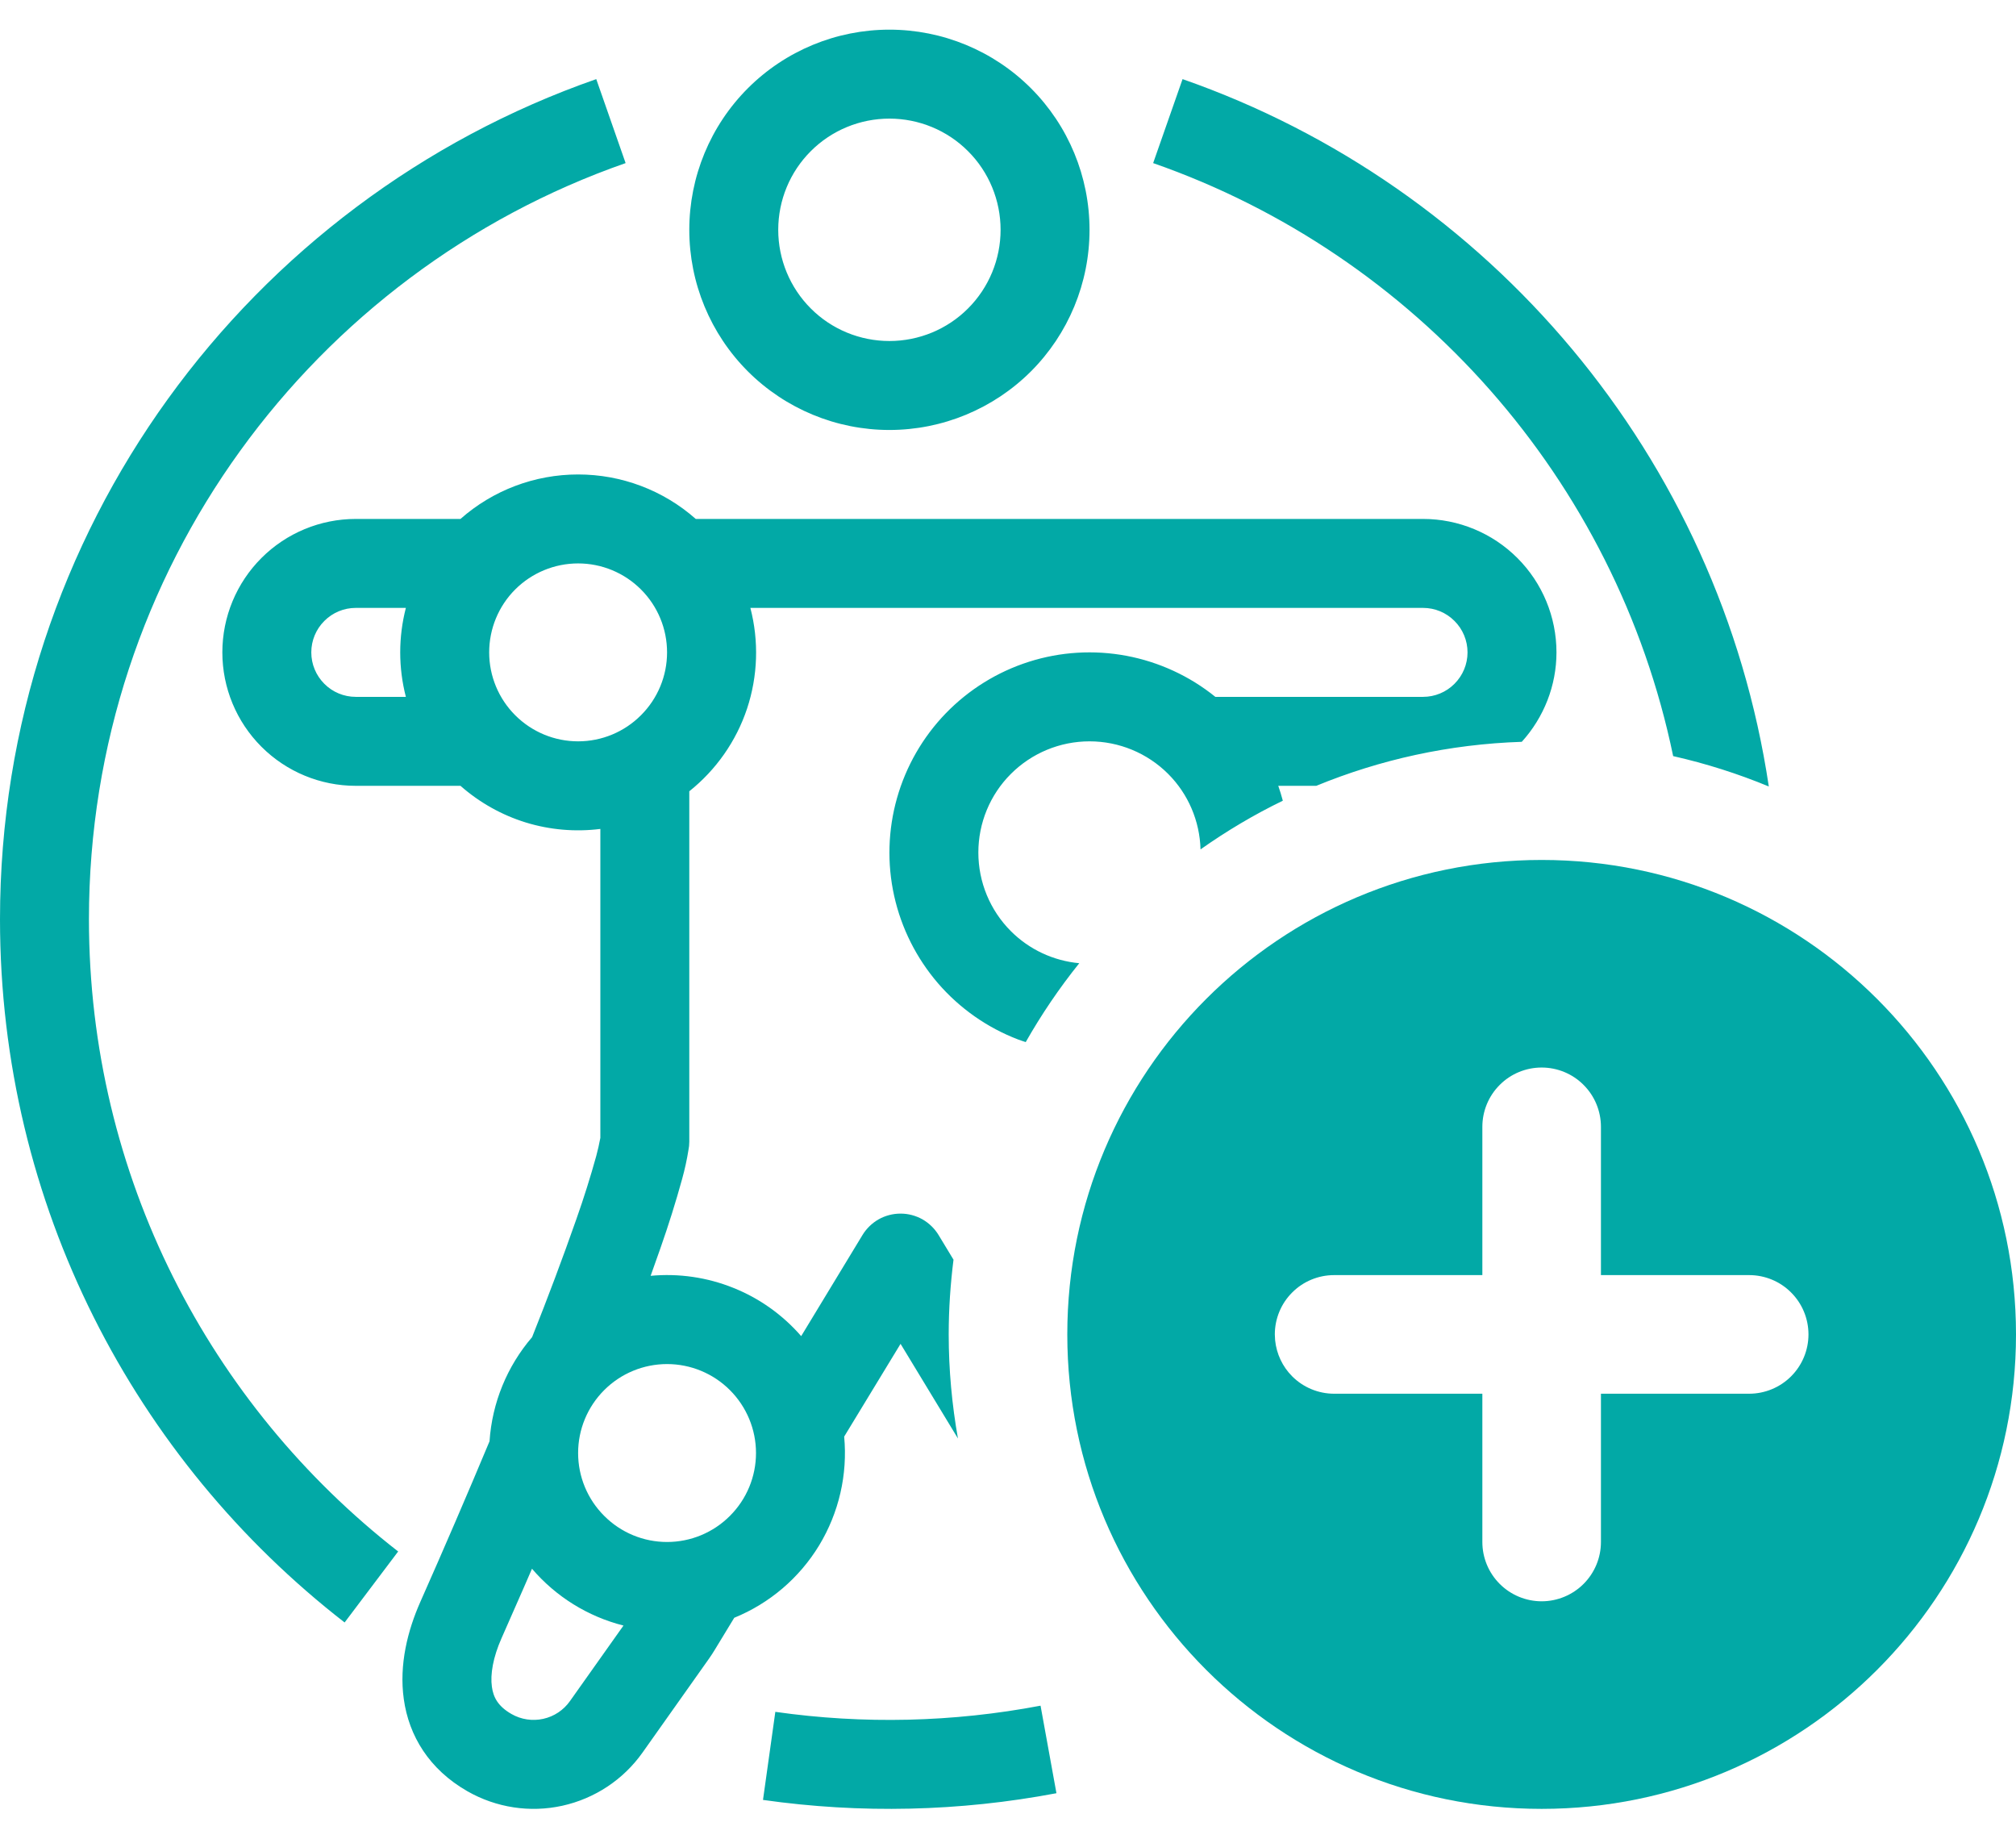
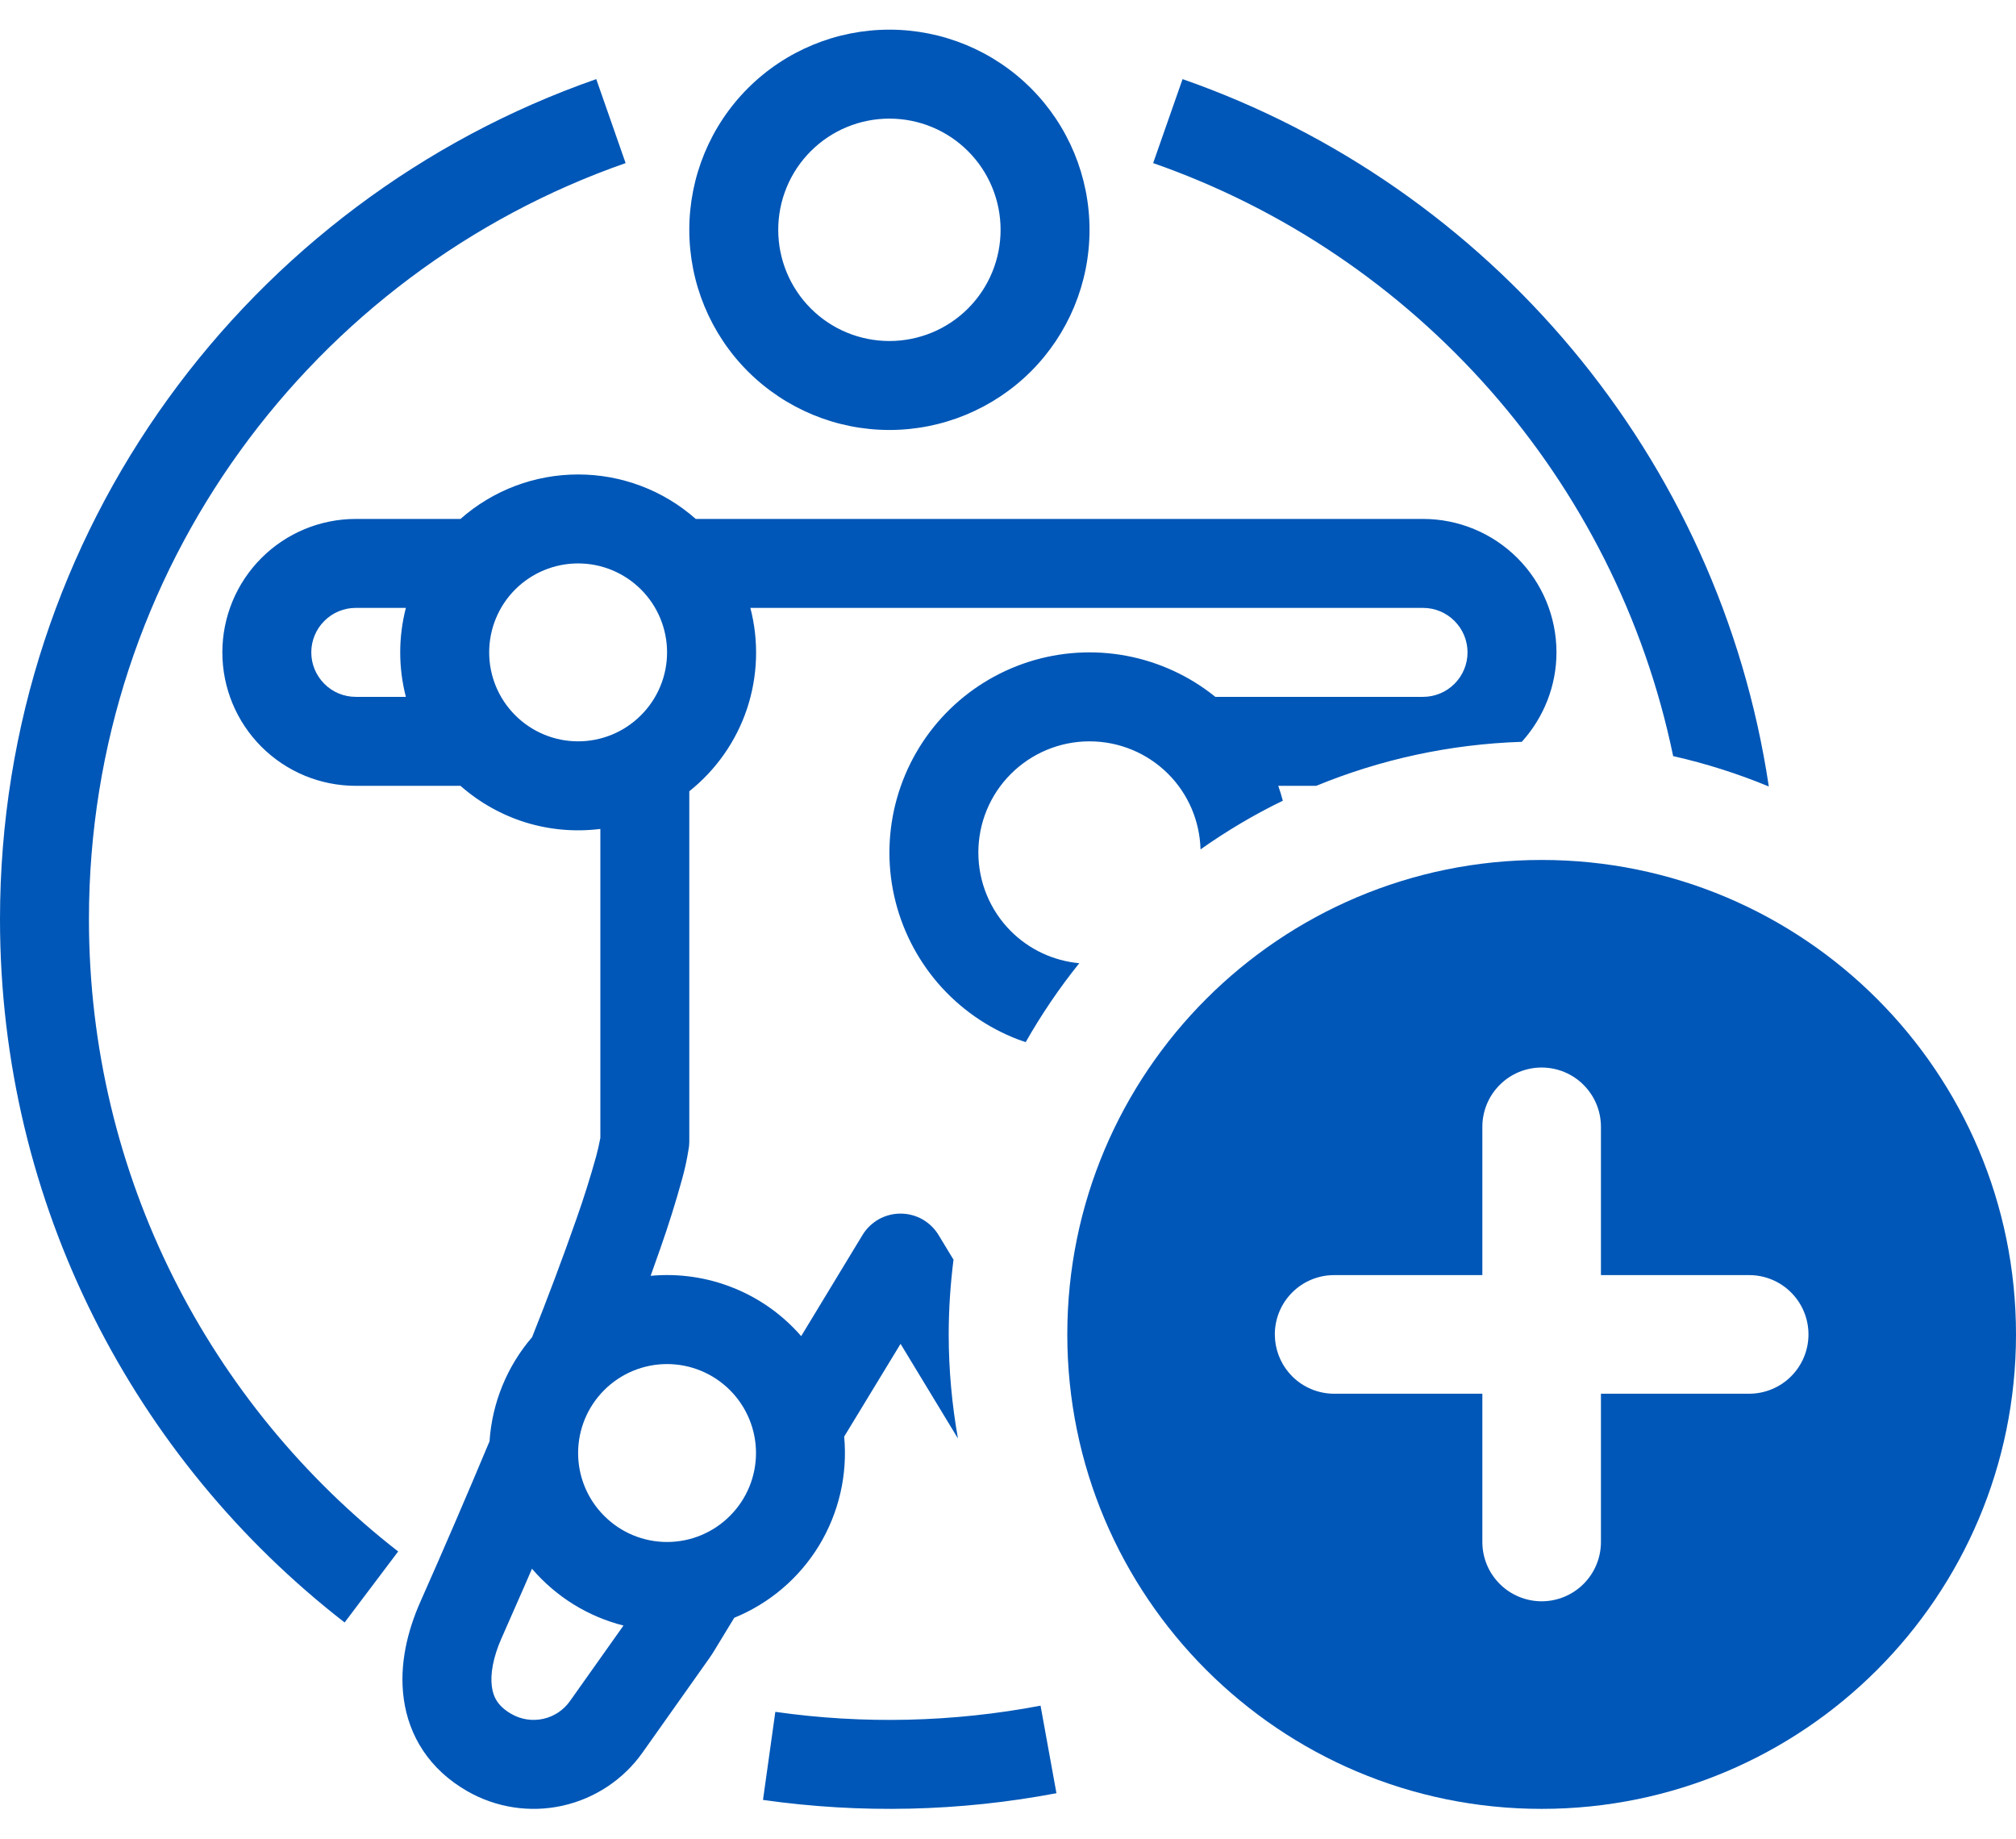
<svg xmlns="http://www.w3.org/2000/svg" width="34" height="31" viewBox="0 0 34 31" fill="none">
-   <path d="M26 14.5C30.418 14.5 34 18.081 34 22.5C34 26.918 30.418 30.5 26 30.5C21.582 30.5 18 26.918 18 22.5C18 18.081 21.582 14.5 26 14.5ZM26 18C25.735 18 25.48 18.105 25.293 18.293C25.105 18.48 25 18.735 25 19V21.5H22.5C22.235 21.5 21.98 21.605 21.793 21.793C21.605 21.98 21.5 22.235 21.5 22.5L21.505 22.598C21.528 22.827 21.629 23.043 21.793 23.207C21.98 23.394 22.235 23.5 22.5 23.5H25V26C25 26.265 25.105 26.519 25.293 26.707C25.48 26.894 25.735 27 26 27C26.265 27 26.52 26.894 26.707 26.707C26.895 26.519 27 26.265 27 26V23.5H29.5C29.765 23.5 30.02 23.394 30.207 23.207C30.395 23.019 30.5 22.765 30.5 22.5C30.5 22.235 30.395 21.98 30.207 21.793C30.02 21.605 29.765 21.5 29.5 21.5H27V19C27 18.735 26.895 18.48 26.707 18.293C26.52 18.105 26.265 18 26 18Z" fill="#02A9A6" />
-   <path d="M9.75 8C10.481 8 11.186 8.266 11.734 8.75H24C24.597 8.75 25.169 8.987 25.591 9.409C26.013 9.831 26.25 10.403 26.25 11C26.25 11.559 26.039 12.095 25.665 12.508C24.441 12.548 23.274 12.808 22.199 13.25H21.558C21.587 13.332 21.612 13.416 21.635 13.501C21.148 13.737 20.685 14.013 20.247 14.322C20.234 13.844 20.04 13.388 19.701 13.049C19.349 12.697 18.872 12.5 18.375 12.5C17.878 12.5 17.401 12.697 17.049 13.049C16.697 13.4 16.5 13.877 16.5 14.375C16.5 14.872 16.697 15.349 17.049 15.701C17.36 16.012 17.768 16.201 18.202 16.241C17.867 16.658 17.565 17.103 17.299 17.571C17.256 17.557 17.212 17.543 17.17 17.527C16.649 17.328 16.185 17.002 15.82 16.58C15.456 16.157 15.201 15.65 15.08 15.105C14.959 14.56 14.976 13.994 15.128 13.457C15.28 12.92 15.563 12.428 15.951 12.027C16.34 11.626 16.822 11.327 17.354 11.158C17.885 10.989 18.451 10.955 18.999 11.058C19.548 11.162 20.063 11.399 20.497 11.75H24C24.199 11.75 24.39 11.671 24.53 11.53C24.671 11.389 24.75 11.199 24.75 11C24.75 10.801 24.671 10.61 24.53 10.47C24.39 10.329 24.199 10.25 24 10.25H12.655C12.801 10.81 12.781 11.4 12.599 11.949C12.416 12.498 12.077 12.981 11.625 13.342V19.25C11.625 19.299 11.62 19.348 11.61 19.396C11.584 19.558 11.549 19.718 11.505 19.876C11.397 20.269 11.274 20.659 11.139 21.044C11.086 21.196 11.031 21.352 10.973 21.512C11.446 21.468 11.924 21.537 12.365 21.714C12.807 21.89 13.2 22.17 13.512 22.529L14.546 20.824C14.613 20.714 14.707 20.623 14.819 20.559C14.932 20.496 15.059 20.463 15.188 20.463C15.316 20.463 15.443 20.496 15.556 20.559C15.668 20.623 15.762 20.714 15.829 20.824L16.081 21.24C16.029 21.653 16 22.073 16 22.5C16 23.099 16.055 23.685 16.156 24.255L15.188 22.659L14.237 24.223C14.297 24.864 14.148 25.507 13.815 26.057C13.481 26.607 12.979 27.035 12.383 27.278L12.048 27.829C12.02 27.875 11.991 27.919 11.961 27.962L10.836 29.551C10.513 30.007 10.031 30.326 9.485 30.447C8.939 30.568 8.368 30.48 7.883 30.203C7.238 29.834 6.896 29.269 6.81 28.649C6.728 28.067 6.877 27.488 7.088 27.012C7.487 26.113 7.876 25.21 8.256 24.302C8.299 23.655 8.551 23.038 8.974 22.546C9.237 21.887 9.487 21.222 9.722 20.552C9.845 20.203 9.957 19.849 10.056 19.491C10.083 19.39 10.106 19.289 10.125 19.186V13.977C9.703 14.03 9.274 13.993 8.867 13.868C8.46 13.742 8.085 13.531 7.766 13.25H6C5.403 13.25 4.831 13.013 4.409 12.591C3.987 12.169 3.75 11.597 3.75 11C3.75 10.403 3.987 9.831 4.409 9.409C4.831 8.987 5.403 8.75 6 8.75H7.766C8.314 8.266 9.019 8 9.75 8ZM17.817 30.236C16.185 30.545 14.513 30.583 12.868 30.349L13.076 28.864C14.562 29.076 16.074 29.04 17.549 28.76L17.817 30.236ZM8.84 26.755C8.682 27.116 8.551 27.414 8.459 27.621C8.315 27.945 8.266 28.233 8.296 28.443C8.32 28.616 8.396 28.769 8.627 28.901C8.789 28.994 8.98 29.022 9.162 28.982C9.344 28.942 9.505 28.835 9.612 28.683L10.515 27.409C9.914 27.257 9.375 26.922 8.972 26.451L8.84 26.755ZM10.551 2.75C5.282 4.589 1.5 9.603 1.5 15.5C1.5 19.832 3.542 23.69 6.715 26.16L5.812 27.357C2.276 24.614 0 20.322 0 15.5C1.95657e-05 8.948 4.201 3.377 10.056 1.334L10.551 2.75ZM11.25 23C10.852 23 10.471 23.158 10.19 23.439C9.908 23.721 9.75 24.102 9.75 24.5C9.75 24.898 9.908 25.279 10.19 25.56C10.471 25.842 10.852 26 11.25 26C11.648 26 12.029 25.842 12.31 25.56C12.592 25.279 12.75 24.898 12.75 24.5C12.75 24.102 12.592 23.721 12.31 23.439C12.029 23.158 11.648 23 11.25 23ZM19.944 1.334C25.119 3.14 28.999 7.702 29.831 13.261C29.314 13.047 28.775 12.875 28.218 12.749C27.251 8.081 23.876 4.295 19.448 2.75L19.944 1.334ZM9.75 9.5C9.352 9.5 8.971 9.658 8.689 9.939C8.408 10.22 8.25 10.602 8.25 11C8.25 11.398 8.408 11.779 8.689 12.06C8.971 12.342 9.352 12.5 9.75 12.5C10.148 12.5 10.529 12.342 10.81 12.06C11.092 11.779 11.25 11.398 11.25 11C11.25 10.602 11.092 10.22 10.81 9.939C10.529 9.658 10.148 9.5 9.75 9.5ZM6 10.25C5.801 10.25 5.61 10.329 5.47 10.47C5.329 10.61 5.25 10.801 5.25 11C5.25 11.199 5.329 11.389 5.47 11.53C5.61 11.671 5.801 11.75 6 11.75H6.845C6.718 11.258 6.718 10.742 6.845 10.25H6ZM15 0.5C15.895 0.5 16.754 0.855 17.387 1.488C18.02 2.121 18.375 2.98 18.375 3.875C18.375 4.77 18.02 5.629 17.387 6.262C16.754 6.894 15.895 7.25 15 7.25C14.105 7.25 13.246 6.894 12.613 6.262C11.98 5.629 11.625 4.77 11.625 3.875C11.625 2.98 11.98 2.121 12.613 1.488C13.246 0.855 14.105 0.5 15 0.5ZM15 2C14.503 2 14.025 2.197 13.674 2.549C13.322 2.9 13.125 3.378 13.125 3.875C13.125 4.372 13.322 4.849 13.674 5.201C14.025 5.553 14.503 5.75 15 5.75C15.497 5.75 15.975 5.553 16.326 5.201C16.678 4.849 16.875 4.372 16.875 3.875C16.875 3.378 16.678 2.9 16.326 2.549C15.975 2.197 15.497 2 15 2Z" fill="#02A9A6" />
+   <path d="M26 14.5C30.418 14.5 34 18.081 34 22.5C34 26.918 30.418 30.5 26 30.5C21.582 30.5 18 26.918 18 22.5C18 18.081 21.582 14.5 26 14.5ZM26 18C25.735 18 25.48 18.105 25.293 18.293C25.105 18.48 25 18.735 25 19V21.5H22.5C22.235 21.5 21.98 21.605 21.793 21.793C21.605 21.98 21.5 22.235 21.5 22.5L21.505 22.598C21.528 22.827 21.629 23.043 21.793 23.207C21.98 23.394 22.235 23.5 22.5 23.5H25V26C25 26.265 25.105 26.519 25.293 26.707C25.48 26.894 25.735 27 26 27C26.265 27 26.52 26.894 26.707 26.707C26.895 26.519 27 26.265 27 26V23.5H29.5C29.765 23.5 30.02 23.394 30.207 23.207C30.395 23.019 30.5 22.765 30.5 22.5C30.5 22.235 30.395 21.98 30.207 21.793C30.02 21.605 29.765 21.5 29.5 21.5H27V19C27 18.735 26.895 18.48 26.707 18.293C26.52 18.105 26.265 18 26 18Z" fill="#0057B7" />
+   <path d="M9.75 8C10.481 8 11.186 8.266 11.734 8.75H24C24.597 8.75 25.169 8.987 25.591 9.409C26.013 9.831 26.25 10.403 26.25 11C26.25 11.559 26.039 12.095 25.665 12.508C24.441 12.548 23.274 12.808 22.199 13.25H21.558C21.587 13.332 21.612 13.416 21.635 13.501C21.148 13.737 20.685 14.013 20.247 14.322C20.234 13.844 20.04 13.388 19.701 13.049C19.349 12.697 18.872 12.5 18.375 12.5C17.878 12.5 17.401 12.697 17.049 13.049C16.697 13.4 16.5 13.877 16.5 14.375C16.5 14.872 16.697 15.349 17.049 15.701C17.36 16.012 17.768 16.201 18.202 16.241C17.867 16.658 17.565 17.103 17.299 17.571C17.256 17.557 17.212 17.543 17.17 17.527C16.649 17.328 16.185 17.002 15.82 16.58C15.456 16.157 15.201 15.65 15.08 15.105C14.959 14.56 14.976 13.994 15.128 13.457C15.28 12.92 15.563 12.428 15.951 12.027C16.34 11.626 16.822 11.327 17.354 11.158C17.885 10.989 18.451 10.955 18.999 11.058C19.548 11.162 20.063 11.399 20.497 11.75H24C24.199 11.75 24.39 11.671 24.53 11.53C24.671 11.389 24.75 11.199 24.75 11C24.75 10.801 24.671 10.61 24.53 10.47C24.39 10.329 24.199 10.25 24 10.25H12.655C12.801 10.81 12.781 11.4 12.599 11.949C12.416 12.498 12.077 12.981 11.625 13.342V19.25C11.625 19.299 11.62 19.348 11.61 19.396C11.584 19.558 11.549 19.718 11.505 19.876C11.397 20.269 11.274 20.659 11.139 21.044C11.086 21.196 11.031 21.352 10.973 21.512C11.446 21.468 11.924 21.537 12.365 21.714C12.807 21.89 13.2 22.17 13.512 22.529L14.546 20.824C14.613 20.714 14.707 20.623 14.819 20.559C14.932 20.496 15.059 20.463 15.188 20.463C15.316 20.463 15.443 20.496 15.556 20.559C15.668 20.623 15.762 20.714 15.829 20.824L16.081 21.24C16.029 21.653 16 22.073 16 22.5C16 23.099 16.055 23.685 16.156 24.255L15.188 22.659L14.237 24.223C14.297 24.864 14.148 25.507 13.815 26.057C13.481 26.607 12.979 27.035 12.383 27.278L12.048 27.829C12.02 27.875 11.991 27.919 11.961 27.962L10.836 29.551C10.513 30.007 10.031 30.326 9.485 30.447C8.939 30.568 8.368 30.48 7.883 30.203C7.238 29.834 6.896 29.269 6.81 28.649C6.728 28.067 6.877 27.488 7.088 27.012C7.487 26.113 7.876 25.21 8.256 24.302C8.299 23.655 8.551 23.038 8.974 22.546C9.237 21.887 9.487 21.222 9.722 20.552C9.845 20.203 9.957 19.849 10.056 19.491C10.083 19.39 10.106 19.289 10.125 19.186V13.977C9.703 14.03 9.274 13.993 8.867 13.868C8.46 13.742 8.085 13.531 7.766 13.25H6C5.403 13.25 4.831 13.013 4.409 12.591C3.987 12.169 3.75 11.597 3.75 11C3.75 10.403 3.987 9.831 4.409 9.409C4.831 8.987 5.403 8.75 6 8.75H7.766C8.314 8.266 9.019 8 9.75 8ZM17.817 30.236C16.185 30.545 14.513 30.583 12.868 30.349L13.076 28.864C14.562 29.076 16.074 29.04 17.549 28.76L17.817 30.236ZM8.84 26.755C8.682 27.116 8.551 27.414 8.459 27.621C8.315 27.945 8.266 28.233 8.296 28.443C8.32 28.616 8.396 28.769 8.627 28.901C8.789 28.994 8.98 29.022 9.162 28.982C9.344 28.942 9.505 28.835 9.612 28.683L10.515 27.409C9.914 27.257 9.375 26.922 8.972 26.451L8.84 26.755ZM10.551 2.75C5.282 4.589 1.5 9.603 1.5 15.5C1.5 19.832 3.542 23.69 6.715 26.16L5.812 27.357C2.276 24.614 0 20.322 0 15.5C1.95657e-05 8.948 4.201 3.377 10.056 1.334L10.551 2.75ZM11.25 23C10.852 23 10.471 23.158 10.19 23.439C9.908 23.721 9.75 24.102 9.75 24.5C9.75 24.898 9.908 25.279 10.19 25.56C10.471 25.842 10.852 26 11.25 26C11.648 26 12.029 25.842 12.31 25.56C12.592 25.279 12.75 24.898 12.75 24.5C12.75 24.102 12.592 23.721 12.31 23.439C12.029 23.158 11.648 23 11.25 23ZM19.944 1.334C25.119 3.14 28.999 7.702 29.831 13.261C29.314 13.047 28.775 12.875 28.218 12.749C27.251 8.081 23.876 4.295 19.448 2.75L19.944 1.334ZM9.75 9.5C9.352 9.5 8.971 9.658 8.689 9.939C8.408 10.22 8.25 10.602 8.25 11C8.25 11.398 8.408 11.779 8.689 12.06C8.971 12.342 9.352 12.5 9.75 12.5C10.148 12.5 10.529 12.342 10.81 12.06C11.092 11.779 11.25 11.398 11.25 11C11.25 10.602 11.092 10.22 10.81 9.939C10.529 9.658 10.148 9.5 9.75 9.5ZM6 10.25C5.801 10.25 5.61 10.329 5.47 10.47C5.329 10.61 5.25 10.801 5.25 11C5.25 11.199 5.329 11.389 5.47 11.53C5.61 11.671 5.801 11.75 6 11.75H6.845C6.718 11.258 6.718 10.742 6.845 10.25H6ZM15 0.5C15.895 0.5 16.754 0.855 17.387 1.488C18.02 2.121 18.375 2.98 18.375 3.875C18.375 4.77 18.02 5.629 17.387 6.262C16.754 6.894 15.895 7.25 15 7.25C14.105 7.25 13.246 6.894 12.613 6.262C11.98 5.629 11.625 4.77 11.625 3.875C11.625 2.98 11.98 2.121 12.613 1.488C13.246 0.855 14.105 0.5 15 0.5ZM15 2C14.503 2 14.025 2.197 13.674 2.549C13.322 2.9 13.125 3.378 13.125 3.875C13.125 4.372 13.322 4.849 13.674 5.201C14.025 5.553 14.503 5.75 15 5.75C15.497 5.75 15.975 5.553 16.326 5.201C16.678 4.849 16.875 4.372 16.875 3.875C16.875 3.378 16.678 2.9 16.326 2.549C15.975 2.197 15.497 2 15 2Z" fill="#0057B7" />
</svg>
